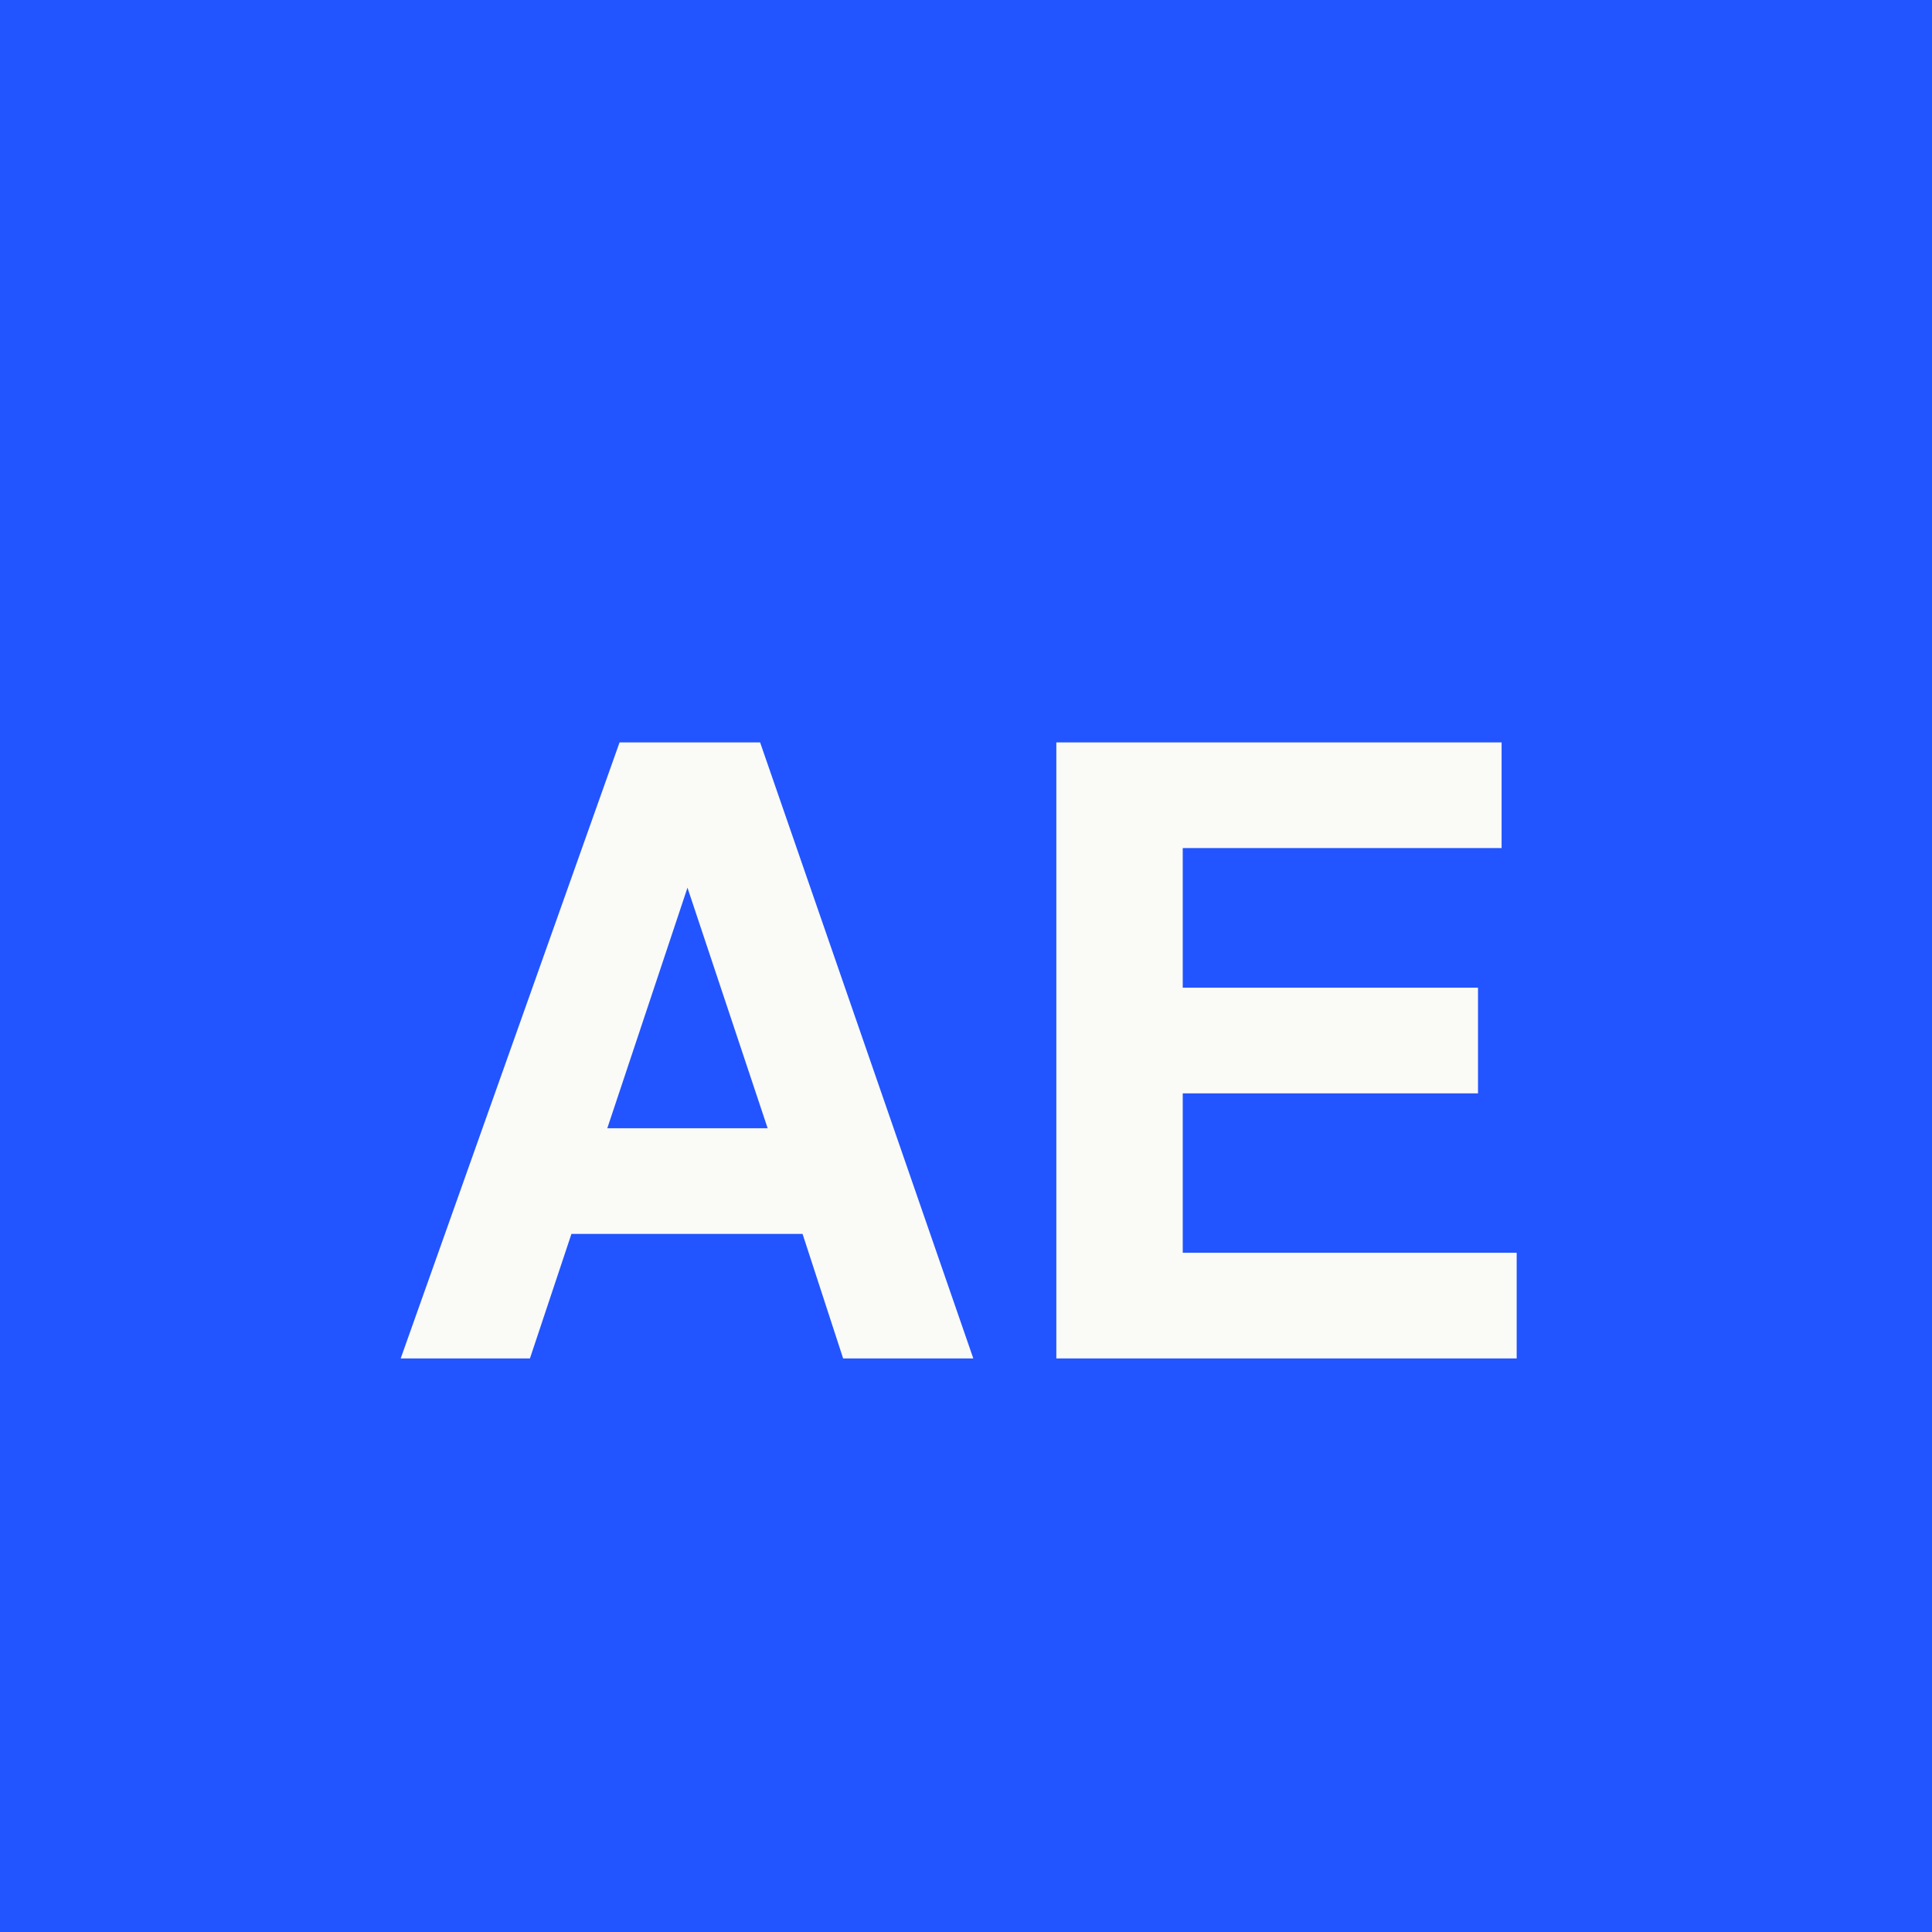
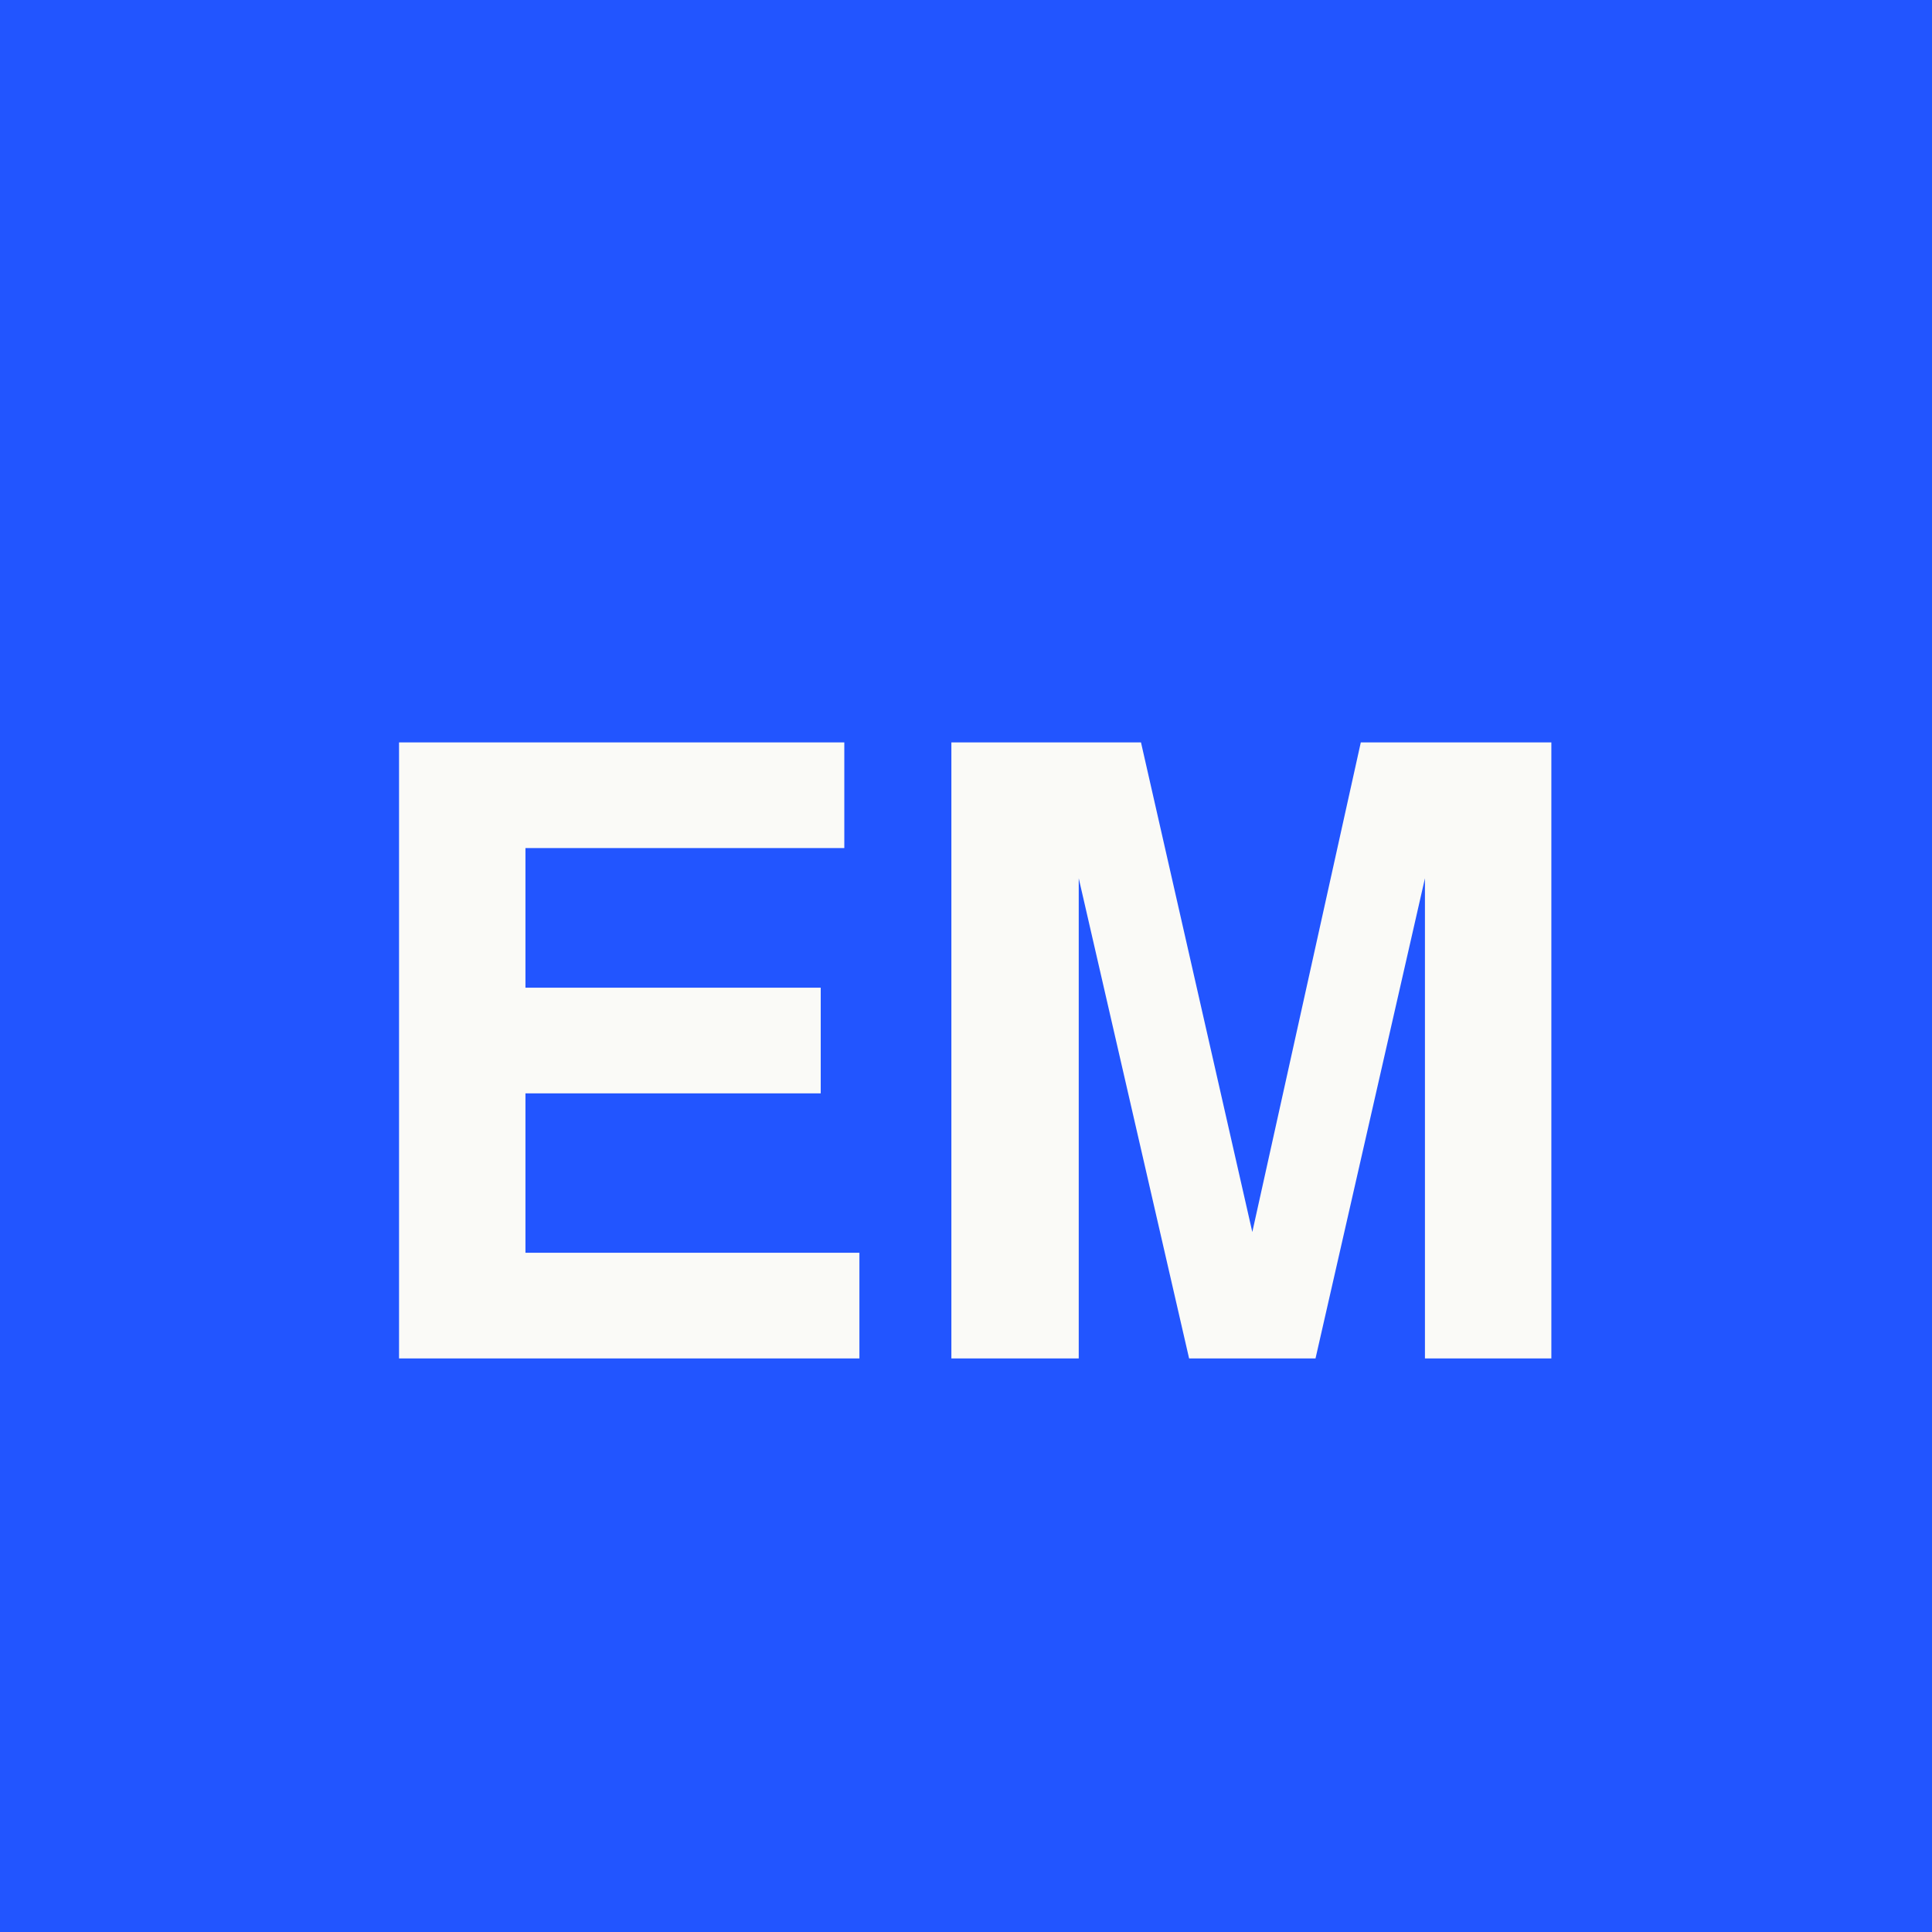
<svg xmlns="http://www.w3.org/2000/svg" viewBox="0 0 32 32">
  <rect width="32" height="32" fill="#2255ff" />
-   <text x="16" y="22.5" text-anchor="middle" font-family="Helvetica, Arial, sans-serif" font-weight="700" font-size="14" fill="#fafaf7">AE</text>
+   <text x="16" y="22.5" text-anchor="middle" font-family="Helvetica, Arial, sans-serif" font-weight="700" font-size="14" fill="#fafaf7">EM</text>
</svg>
